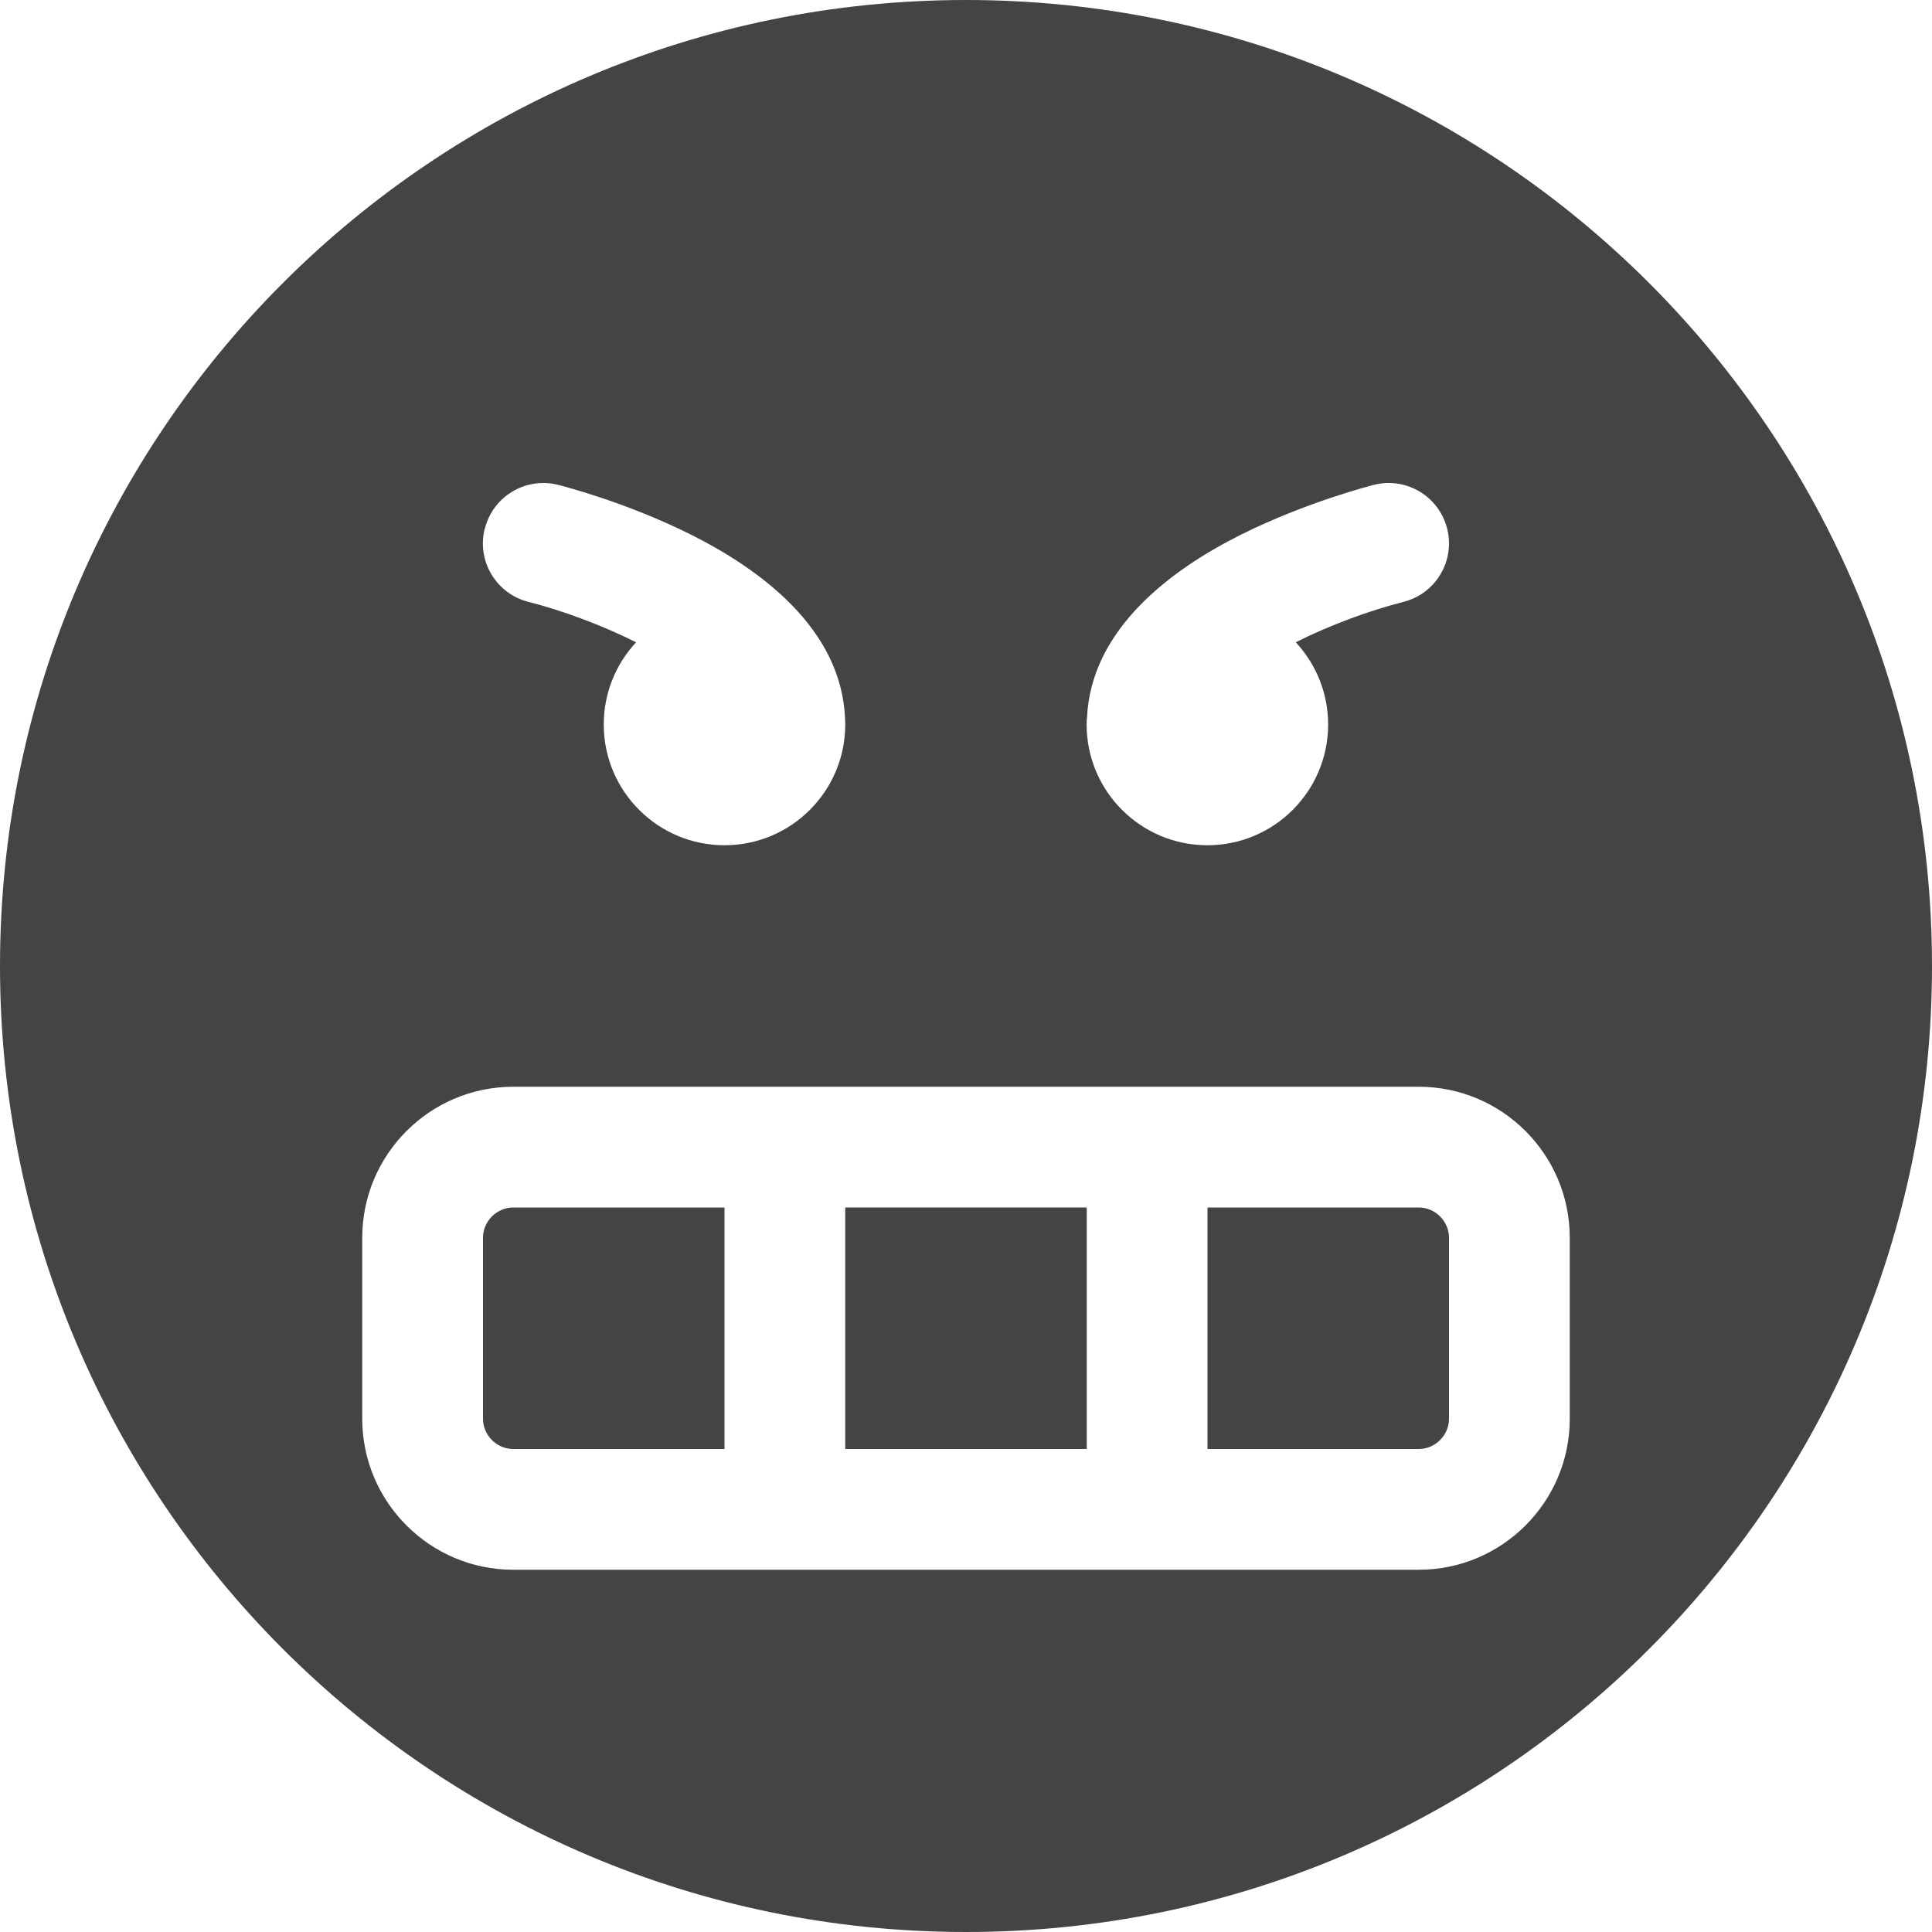
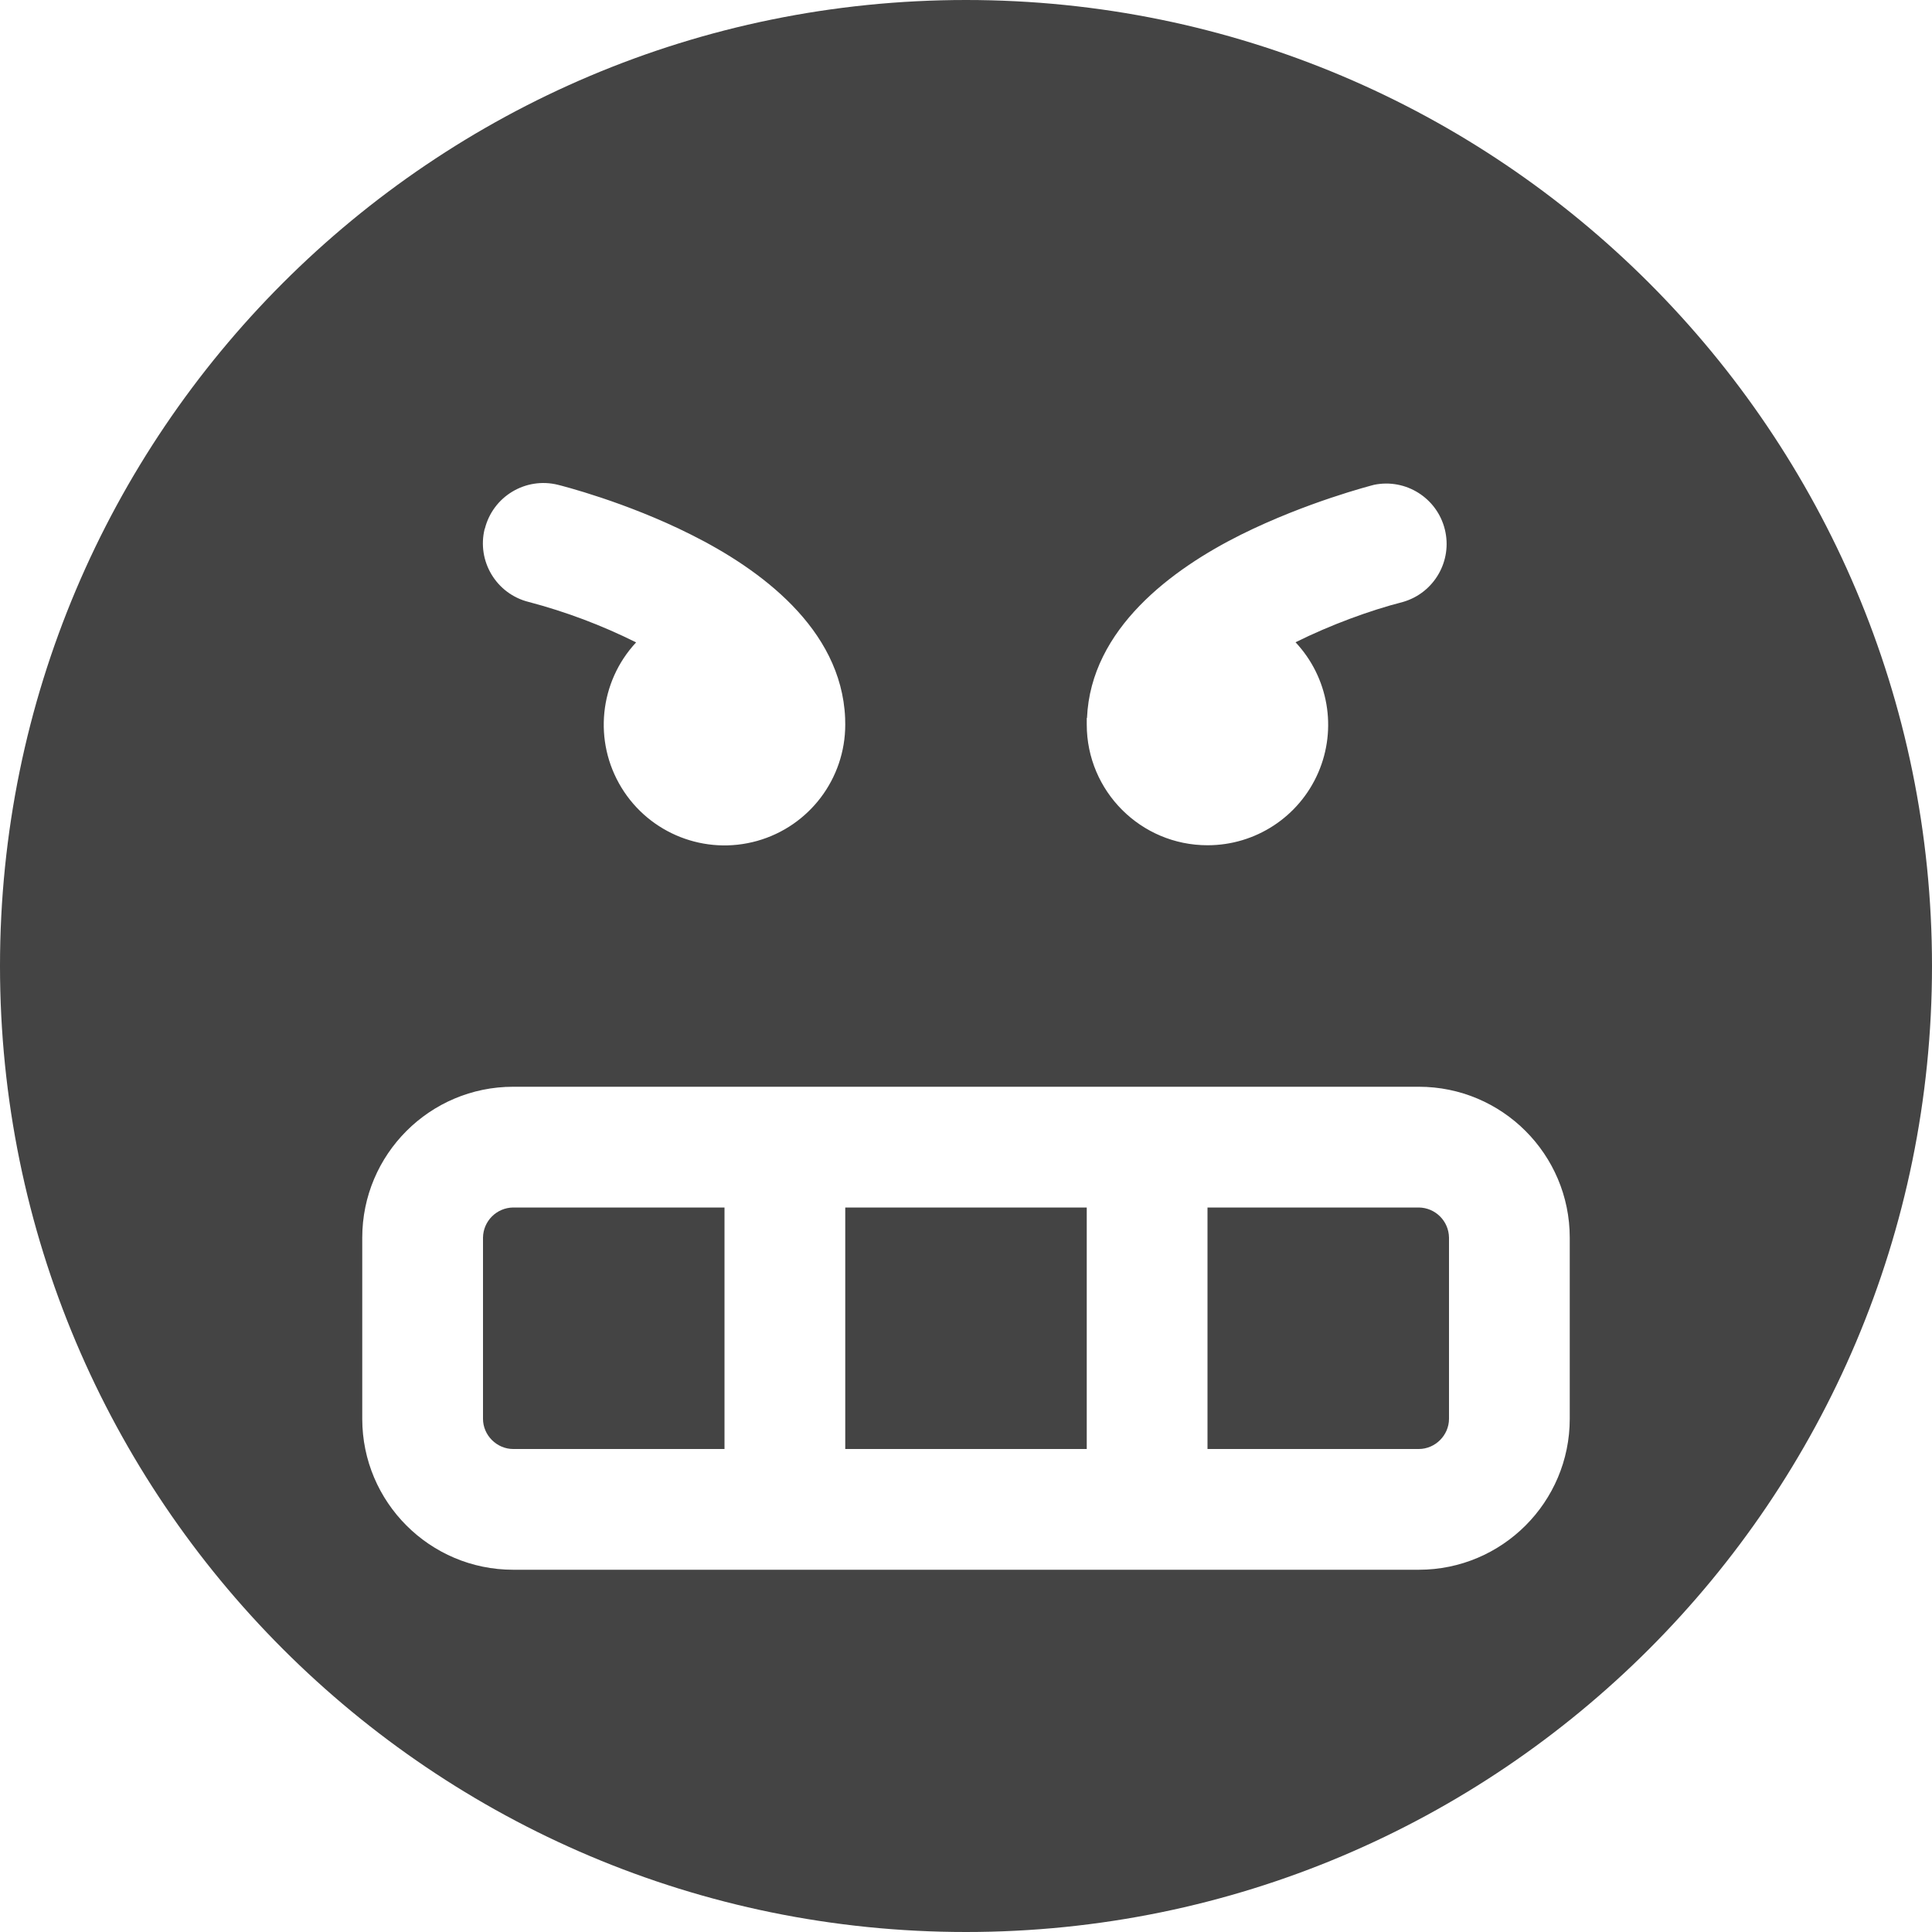
- <svg xmlns="http://www.w3.org/2000/svg" version="1.1" width="16" height="16" viewBox="0 0 16 16">
-   <path fill="#444444" d="M4 10.25v1.5c0 0.136 0.114 0.25 0.25 0.25h1.75v-2h-1.75c-0.136 0-0.25 0.114-0.25 0.25z" />
-   <path fill="#444444" d="M7 10h2v2h-2v-2z" />
-   <path fill="#444444" d="M11.75 10h-1.75v2h1.75c0.136 0 0.25-0.114 0.25-0.25v-1.5c0-0.136-0.114-0.25-0.25-0.25z" />
-   <path fill="#444444" d="M8 0c-4.418 0-8 3.582-8 8s3.582 8 8 8 8-3.582 8-8-3.582-8-8-8zM9.002 5.946c0.032-0.741 0.706-1.234 1.275-1.518 0.543-0.271 1.080-0.407 1.102-0.413 0.268-0.067 0.539 0.096 0.606 0.364s-0.096 0.539-0.364 0.606c-0.275 0.070-0.602 0.189-0.89 0.334 0.166 0.179 0.268 0.418 0.268 0.681 0 0.552-0.448 1-1 1s-1-0.448-1-1c0-0.018 0.001-0.036 0.002-0.054zM4.015 4.379c0.067-0.268 0.338-0.431 0.606-0.364 0.023 0.006 0.559 0.141 1.102 0.413 0.568 0.284 1.243 0.776 1.275 1.518 0.001 0.018 0.002 0.036 0.002 0.054 0 0.552-0.448 1-1 1s-1-0.448-1-1c0-0.263 0.102-0.503 0.268-0.681-0.288-0.144-0.614-0.264-0.89-0.334-0.268-0.067-0.431-0.338-0.364-0.606zM13 11.75c0 0.689-0.561 1.25-1.25 1.25h-7.5c-0.689 0-1.25-0.561-1.25-1.25v-1.5c0-0.689 0.561-1.25 1.25-1.25h7.5c0.689 0 1.25 0.561 1.25 1.25v1.5z" />
+ <svg xmlns="http://www.w3.org/2000/svg" width="16" height="16" viewBox="0 0 16 16">
+   <path fill="#444" d="M4 10.25v1.5c0 .136.114.25.25.25H6v-2H4.25a.253.253 0 0 0-.25.25zM7 10h2v2H7v-2zM11.75 10H10v2h1.75c.136 0 .25-.114.25-.25v-1.5a.253.253 0 0 0-.25-.25z" />
+   <path fill="#444" d="M8 0a8 8 0 1 0 0 16A8 8 0 0 0 8 0zm1.002 5.946c.032-.74.706-1.234 1.275-1.518.543-.27 1.08-.407 1.102-.413a.5.5 0 0 1 .24.97c-.274.07-.6.19-.89.334A.998.998 0 0 1 10 7a1 1 0 0 1-1-1v-.054zM4.015 4.38a.5.5 0 0 1 .606-.365c.024.006.56.14 1.103.413.568.284 1.243.776 1.275 1.518L7 6a1 1 0 1 1-1.732-.68 4.638 4.638 0 0 0-.89-.335.5.5 0 0 1-.364-.606zM13 11.75c0 .69-.56 1.25-1.25 1.25h-7.5C3.56 13 3 12.44 3 11.75v-1.5C3 9.56 3.56 9 4.25 9h7.5c.69 0 1.25.56 1.25 1.25v1.5z" />
</svg>
